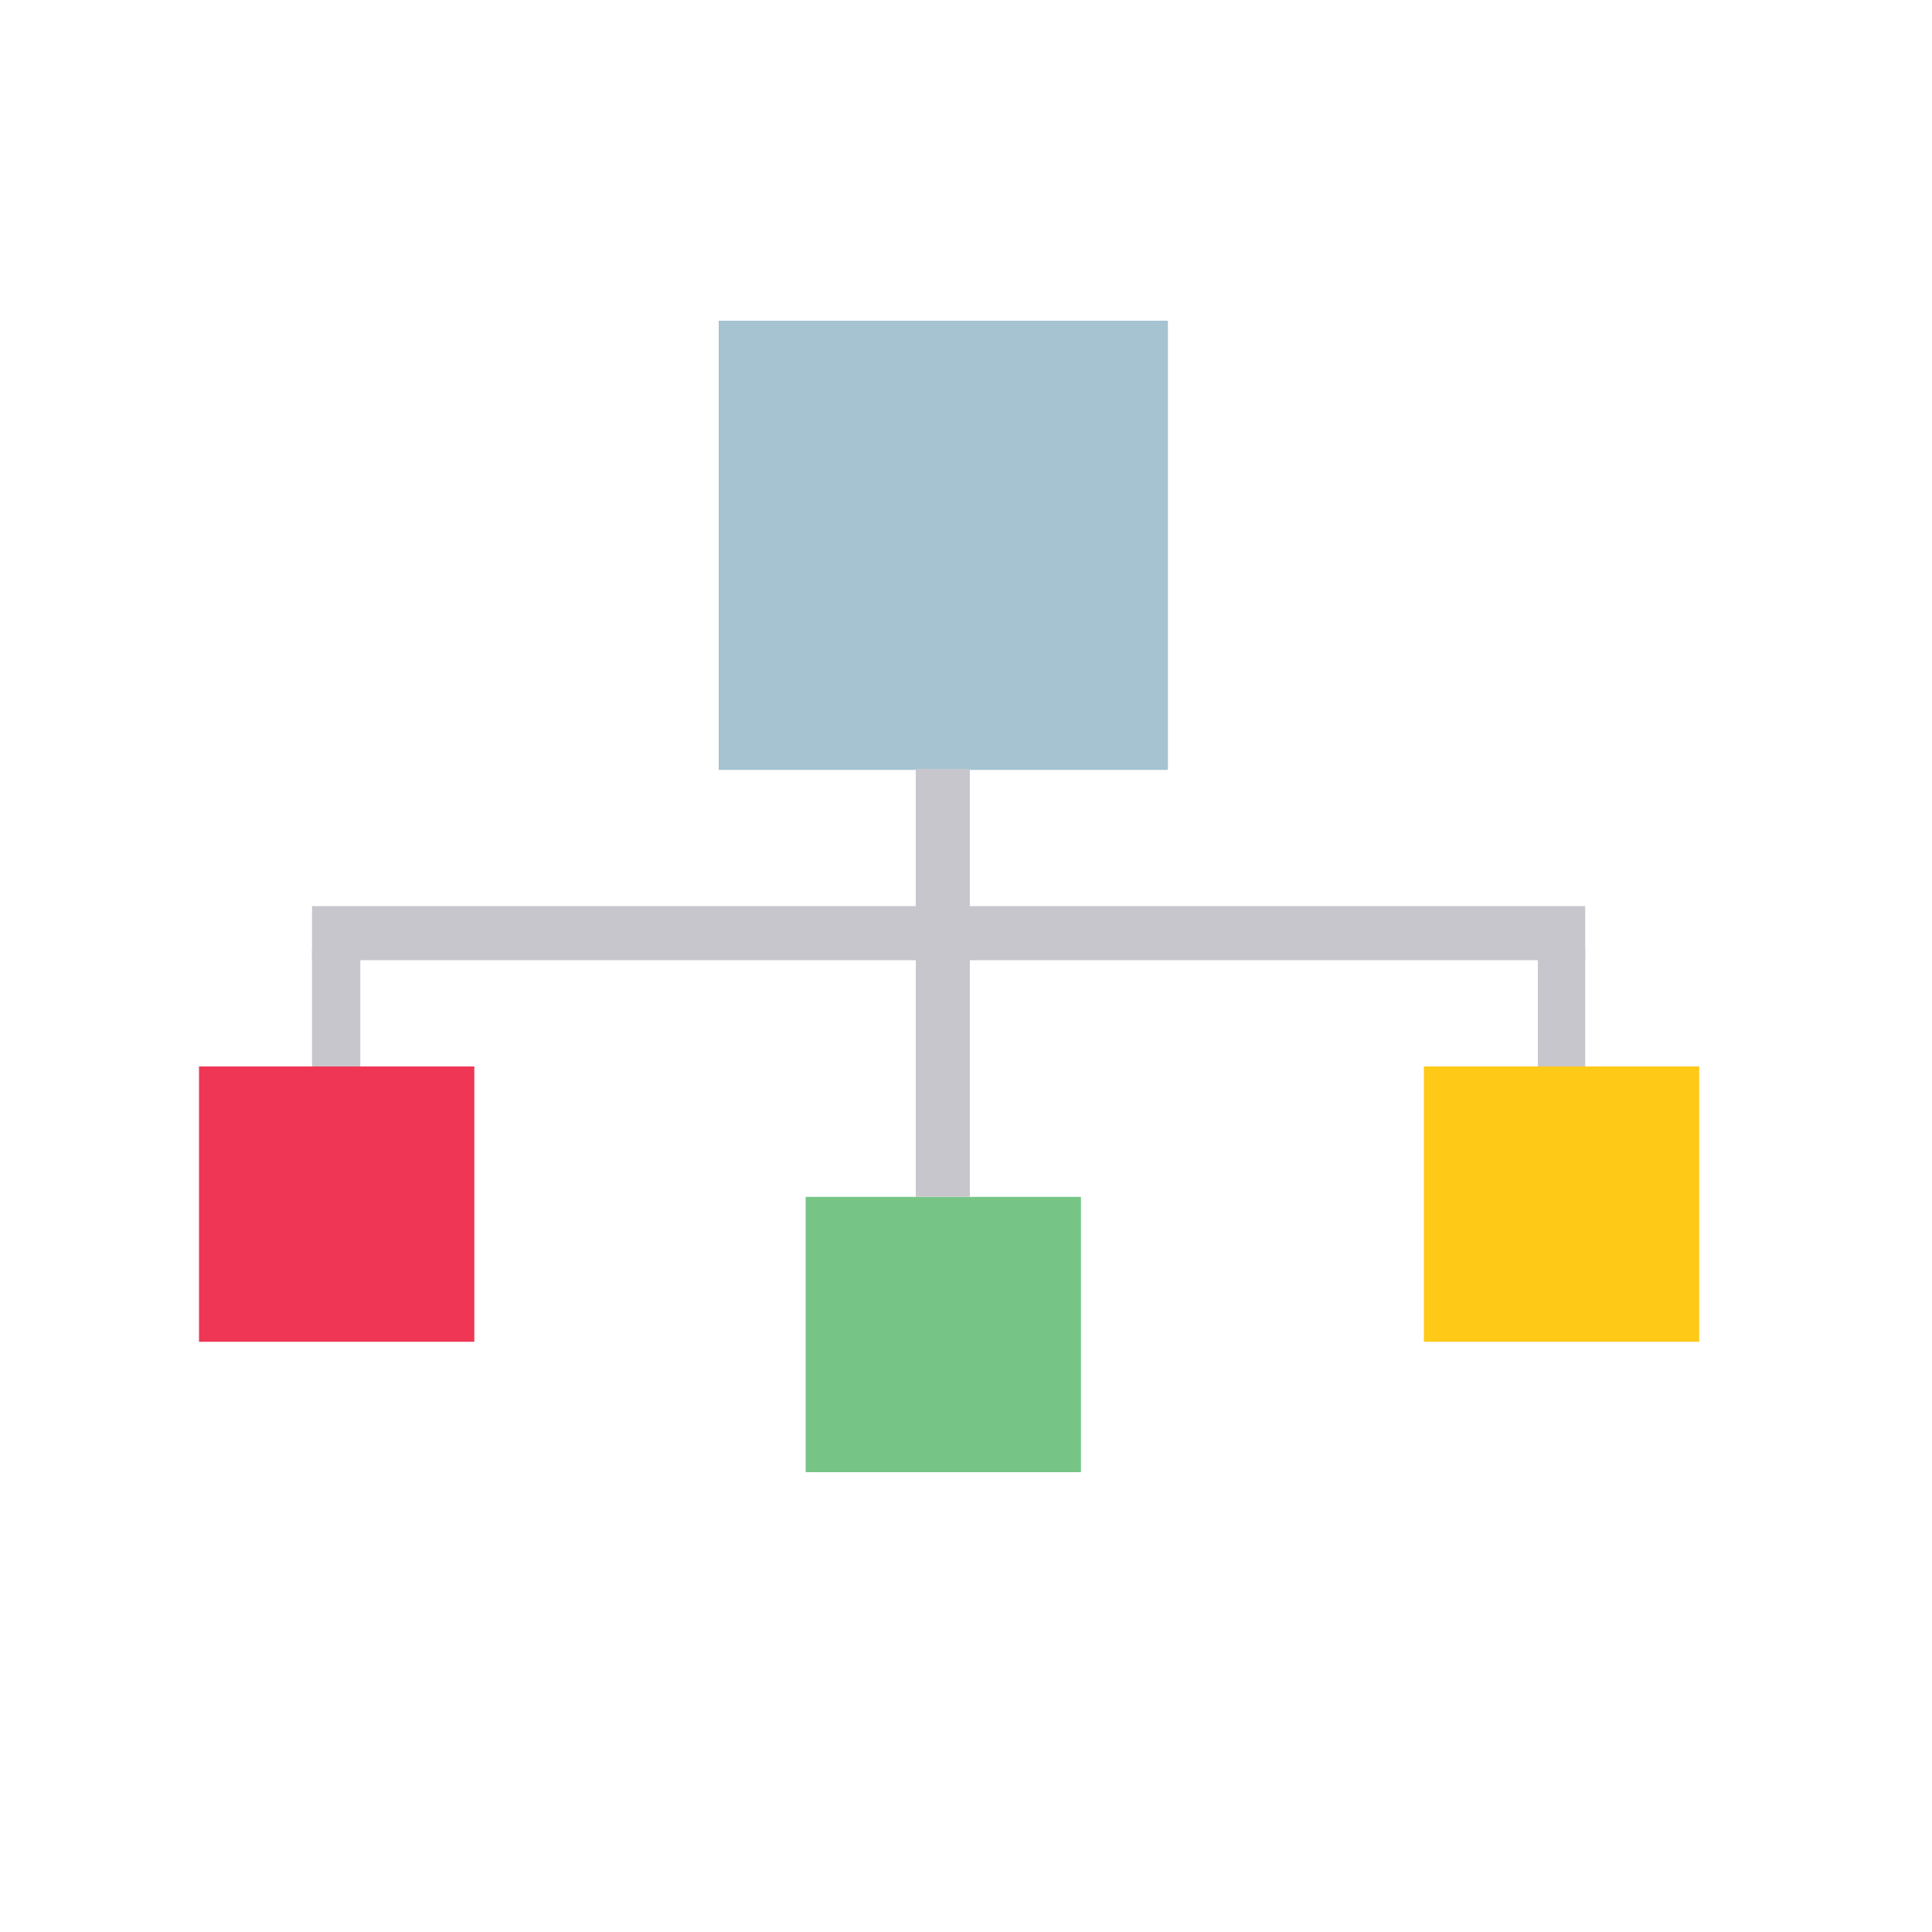
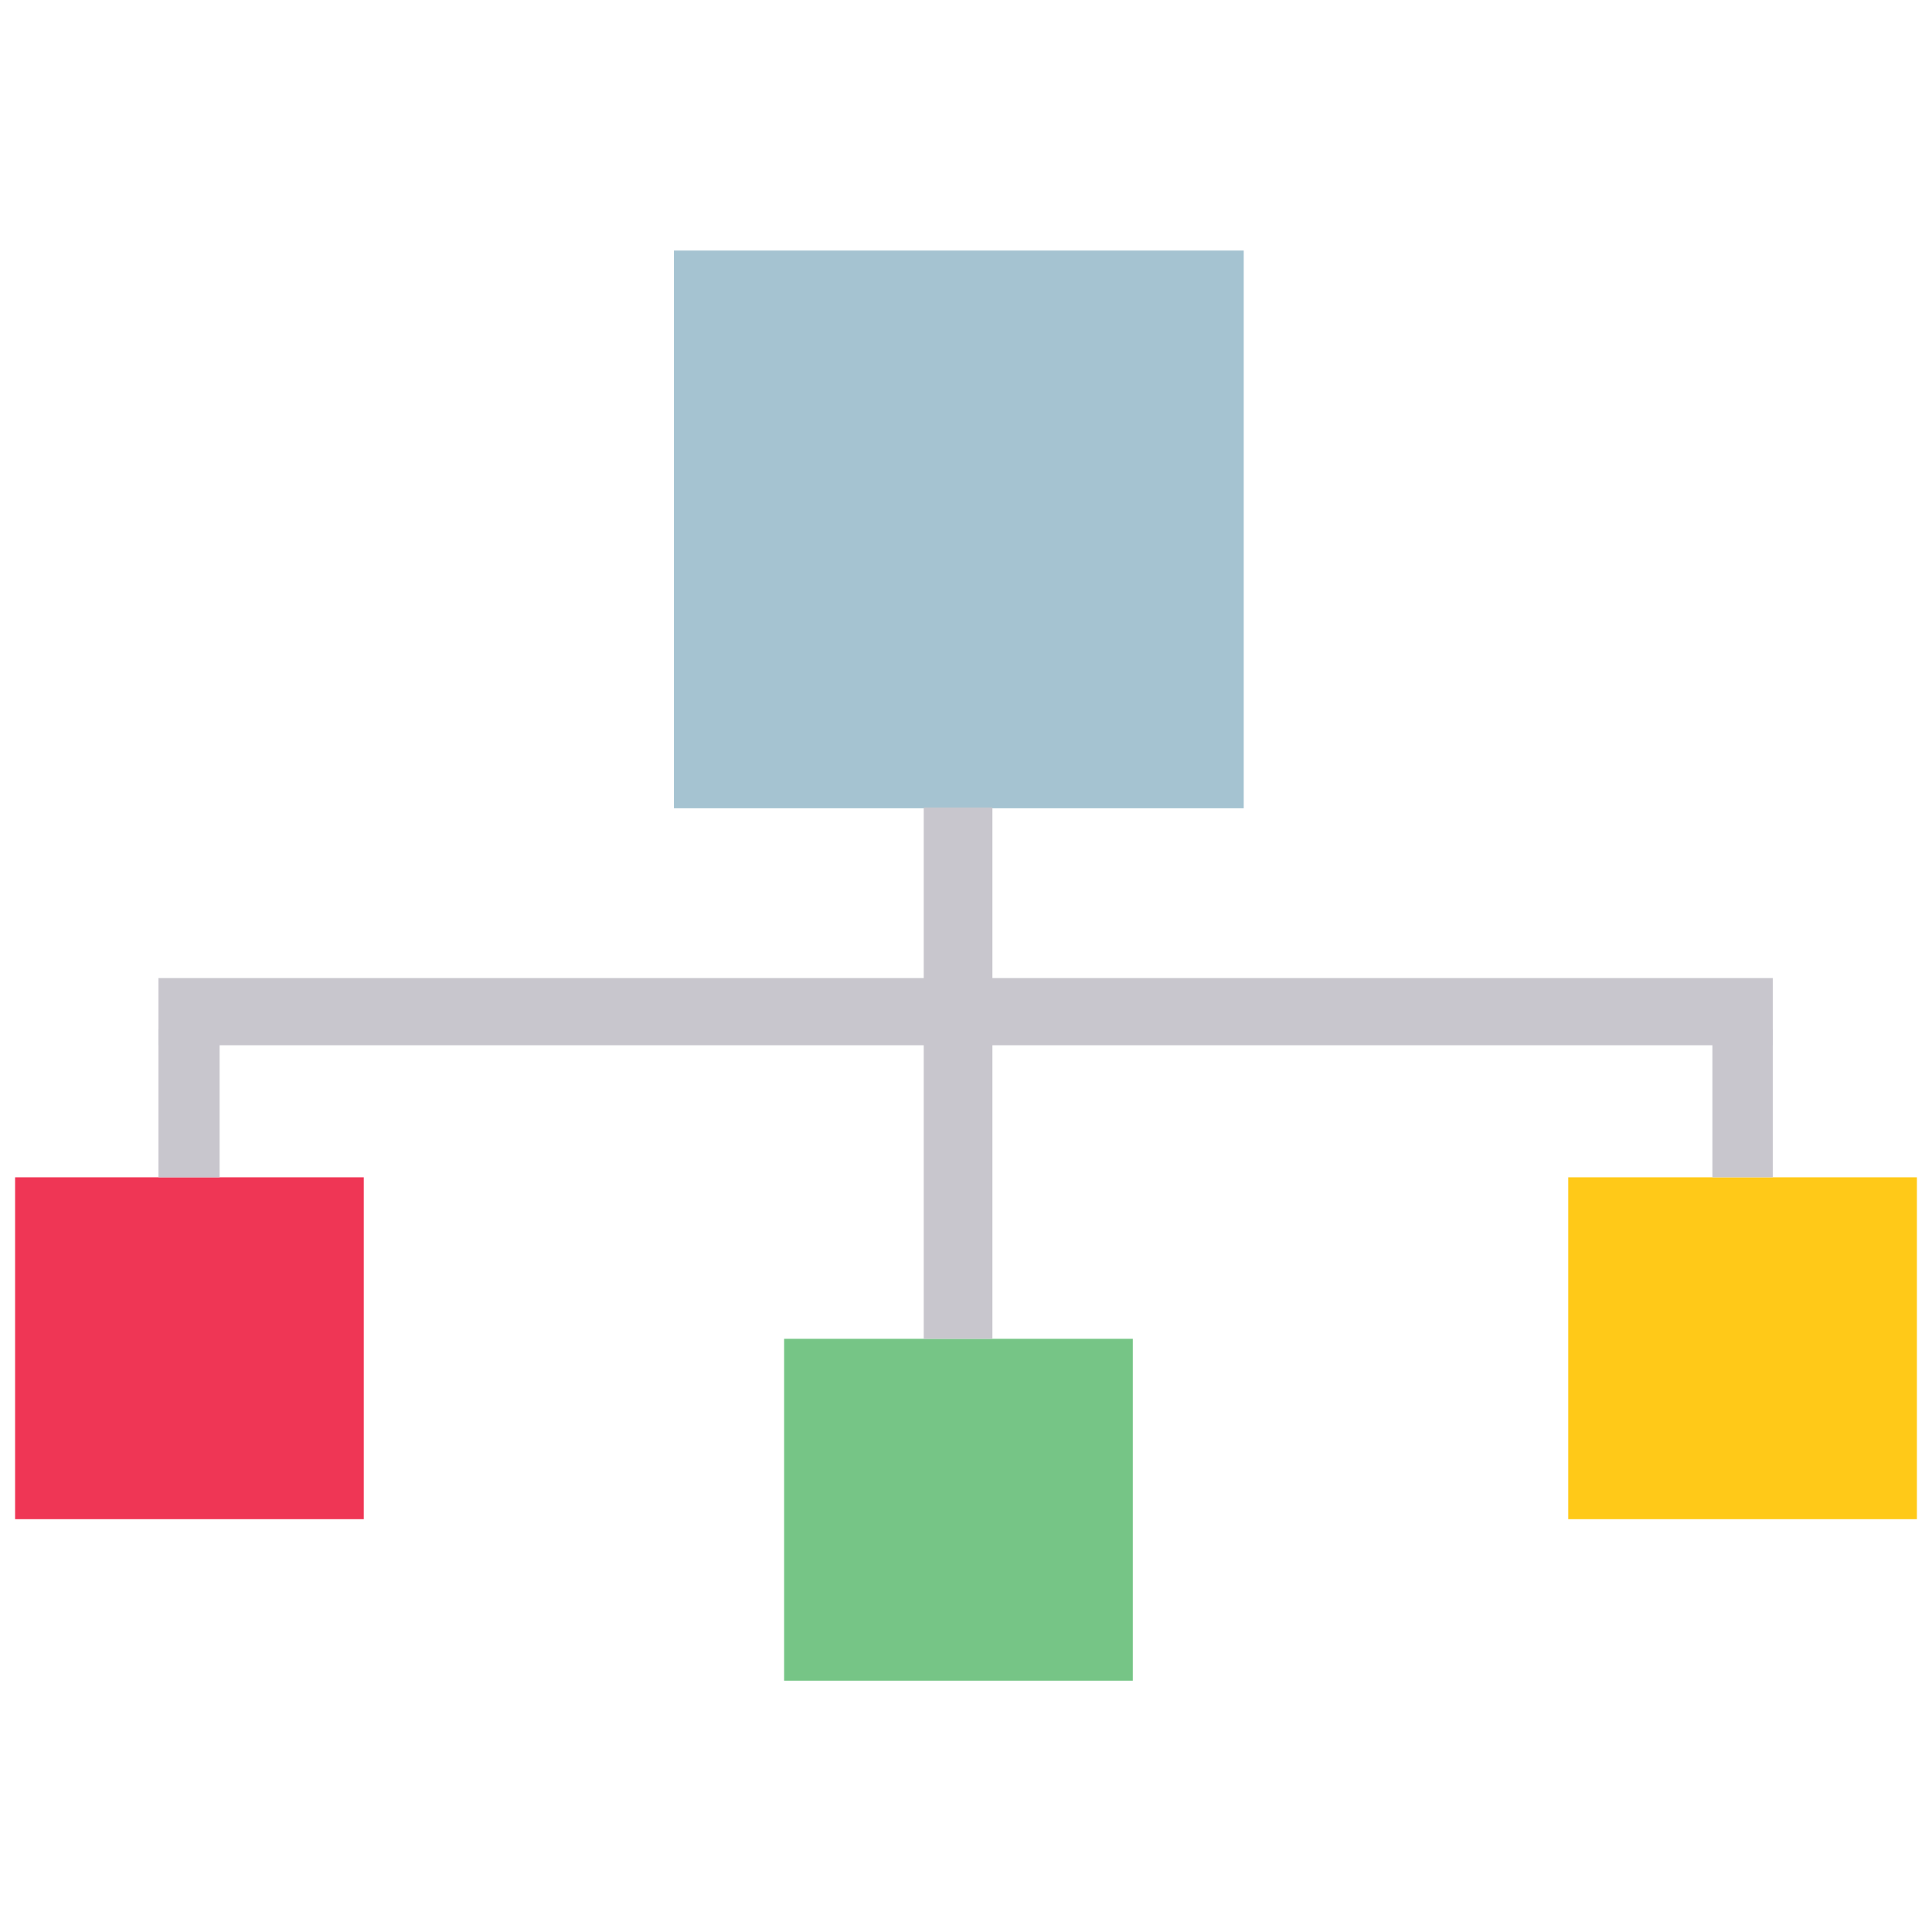
- <svg xmlns="http://www.w3.org/2000/svg" version="1.1" id="图层_1" x="0px" y="0px" viewBox="0 0 200 200" style="enable-background:new 0 0 200 200;" xml:space="preserve">
+ <svg xmlns="http://www.w3.org/2000/svg" version="1.1" id="图层_1" x="0px" y="0px" viewBox="0 0 256 256" style="enable-background:new 0 0 256 256;" xml:space="preserve">
  <style type="text/css">
	.st0{fill:#A5C3D1;}
	.st1{fill:#76C586;}
	.st2{fill:#EF3655;}
	.st3{fill:#FFC918;}
	.st4{fill:#C8C6CD;}
</style>
-   <rect x="74.4" y="33.2" class="st0" width="46.5" height="46.5" />
-   <rect x="83.4" y="123.9" class="st1" width="28.5" height="28.5" />
-   <rect x="20.6" y="110.4" class="st2" width="28.5" height="28.5" />
-   <rect x="147.4" y="110.4" class="st3" width="28.5" height="28.5" />
-   <path class="st4" d="M94.8,79.6h5.6v44.3h-5.6L94.8,79.6z M32.3,98.1h5v12.3h-5V98.1z M159.2,98.1h4.9v12.3h-4.9V98.1z" />
-   <path class="st4" d="M32.3,99.4v-5.6h131.8v5.6H32.3z" />
+   <g>
+     <rect x="89.3" y="33.2" class="st0" width="75.5" height="73.9" />
+     <rect x="103.9" y="177.4" class="st1" width="46.2" height="45.3" />
+     <rect x="2" y="156" class="st2" width="46.2" height="45.3" />
+     <rect x="207.8" y="156" class="st3" width="46.2" height="45.3" />
+     <path class="st4" d="M122.4,107h9.1v70.4h-9.1V107z M21,136.4h8.1V156H21V136.4z M226.9,136.4h8V156h-8V136.4z" />
+     <path class="st4" d="M21,138.5v-8.9h213.9v8.9H21z" />
+   </g>
</svg>
